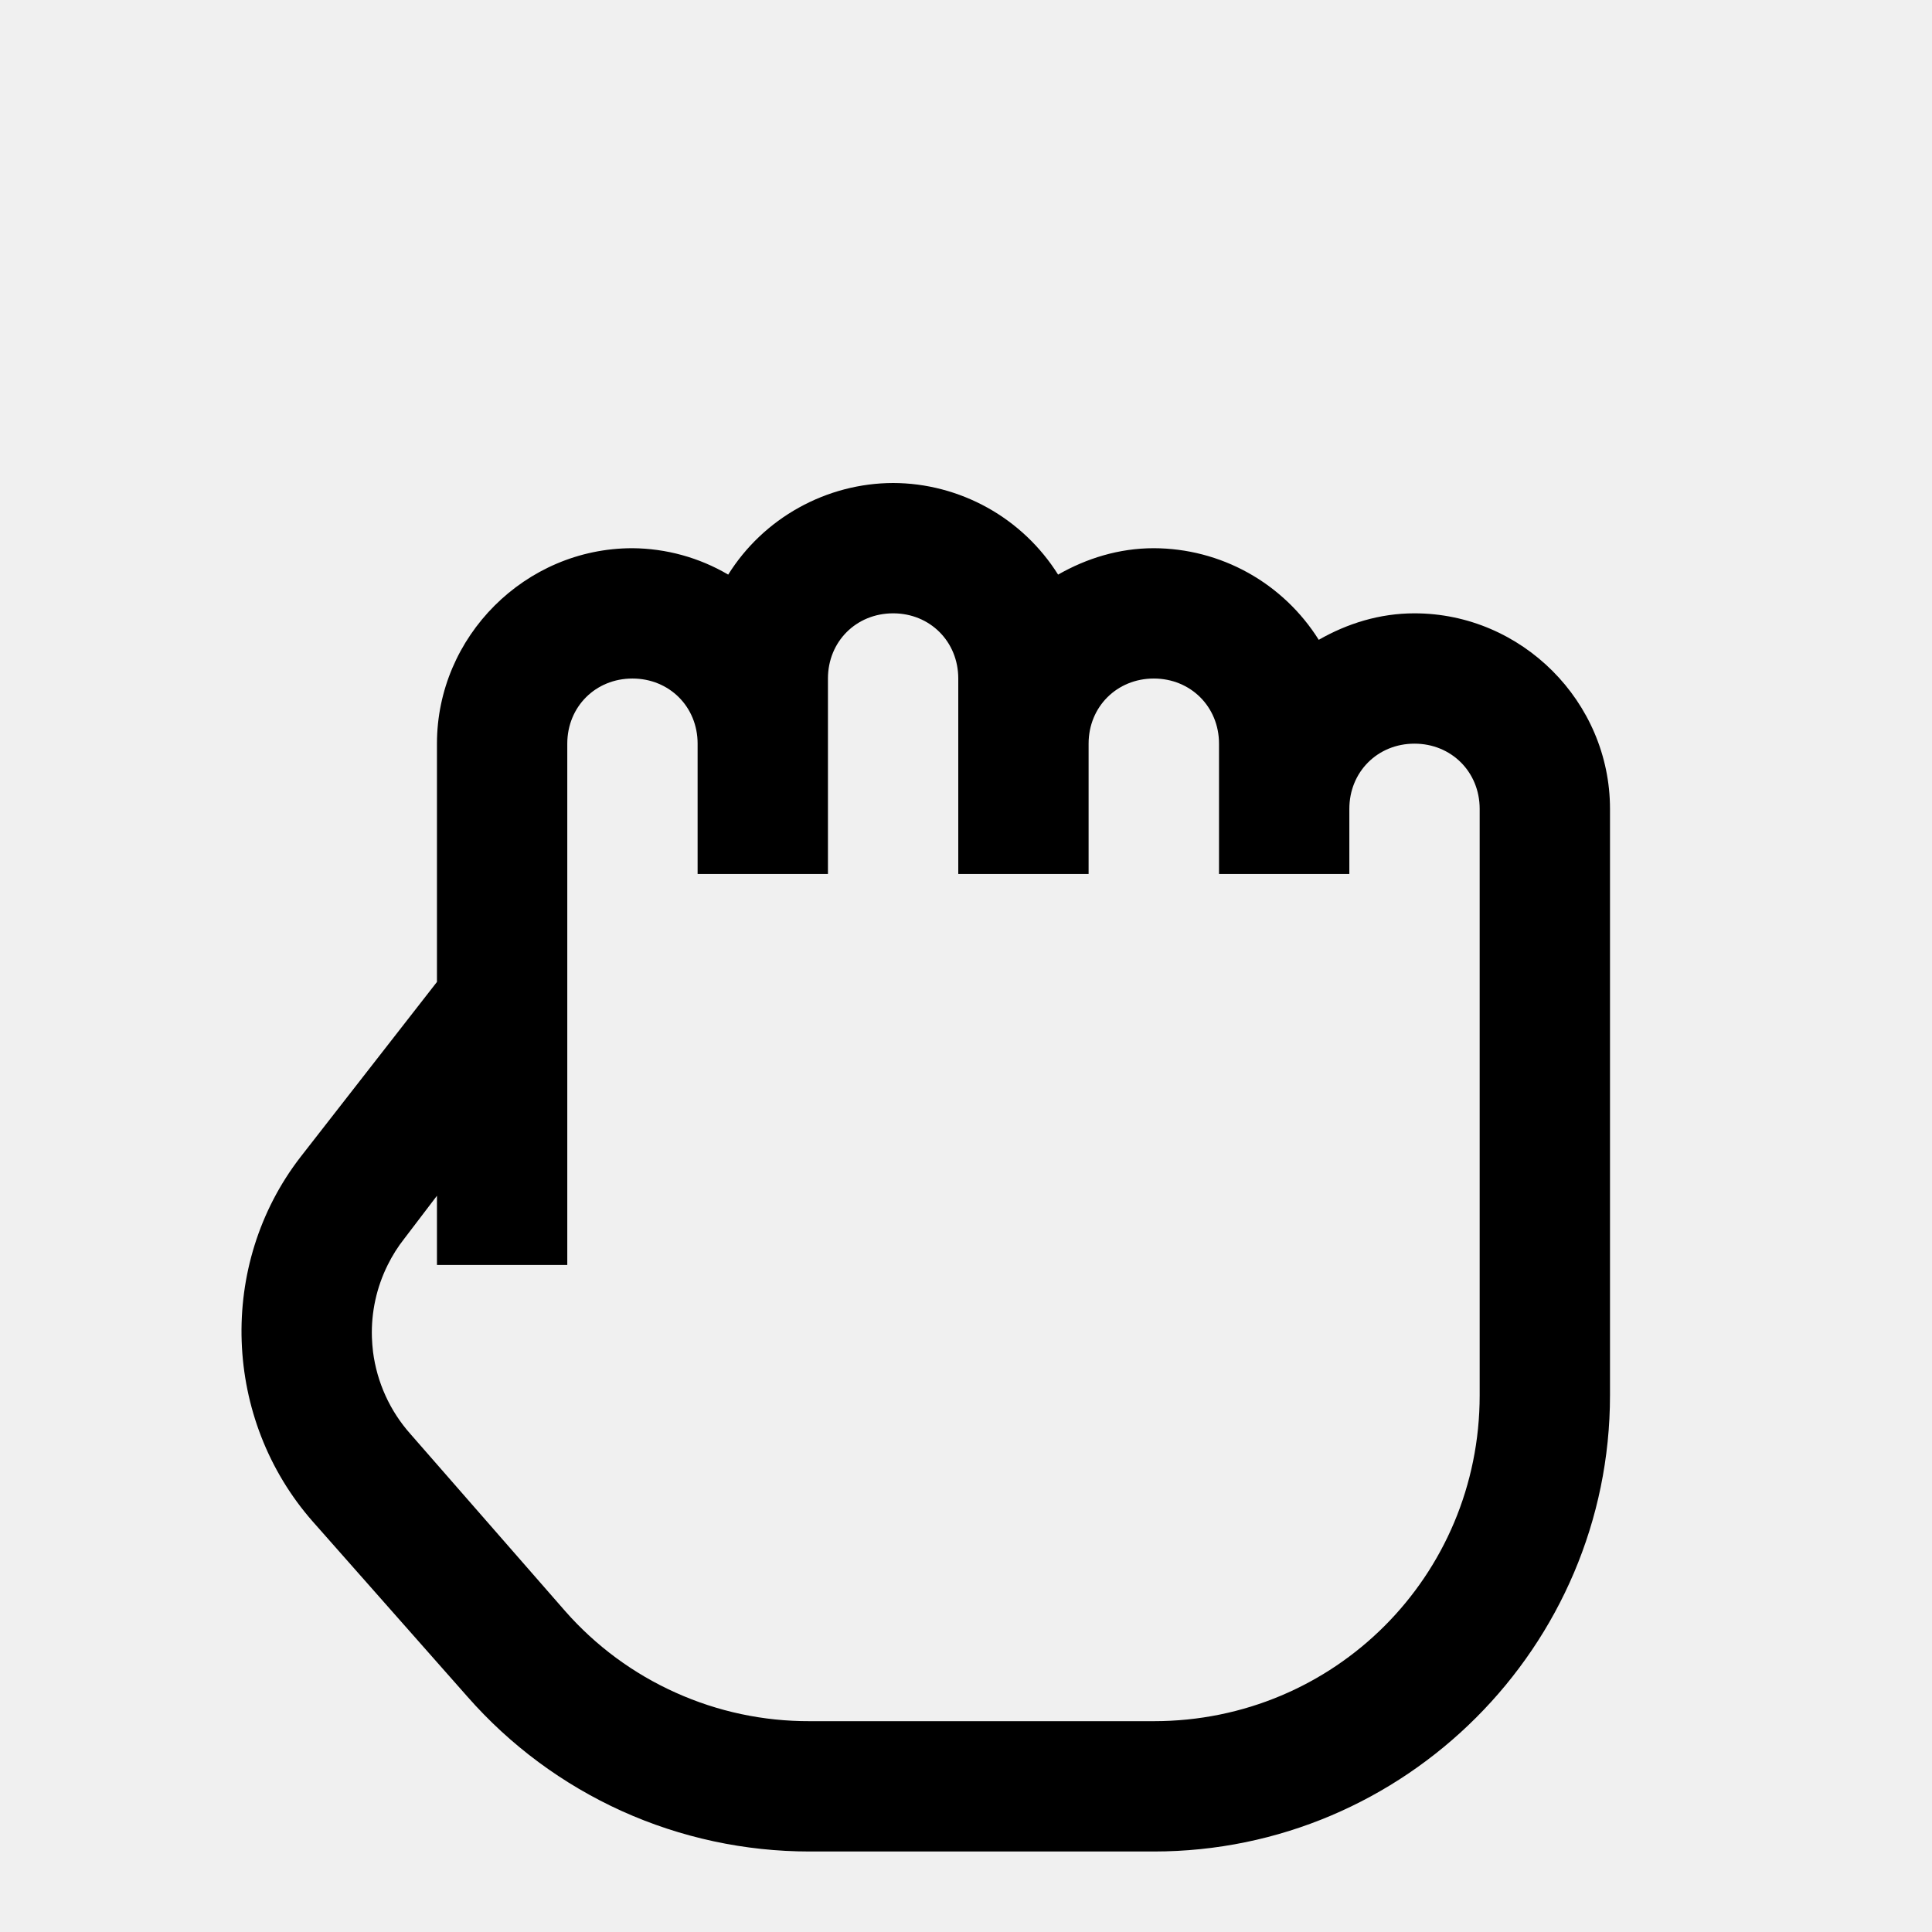
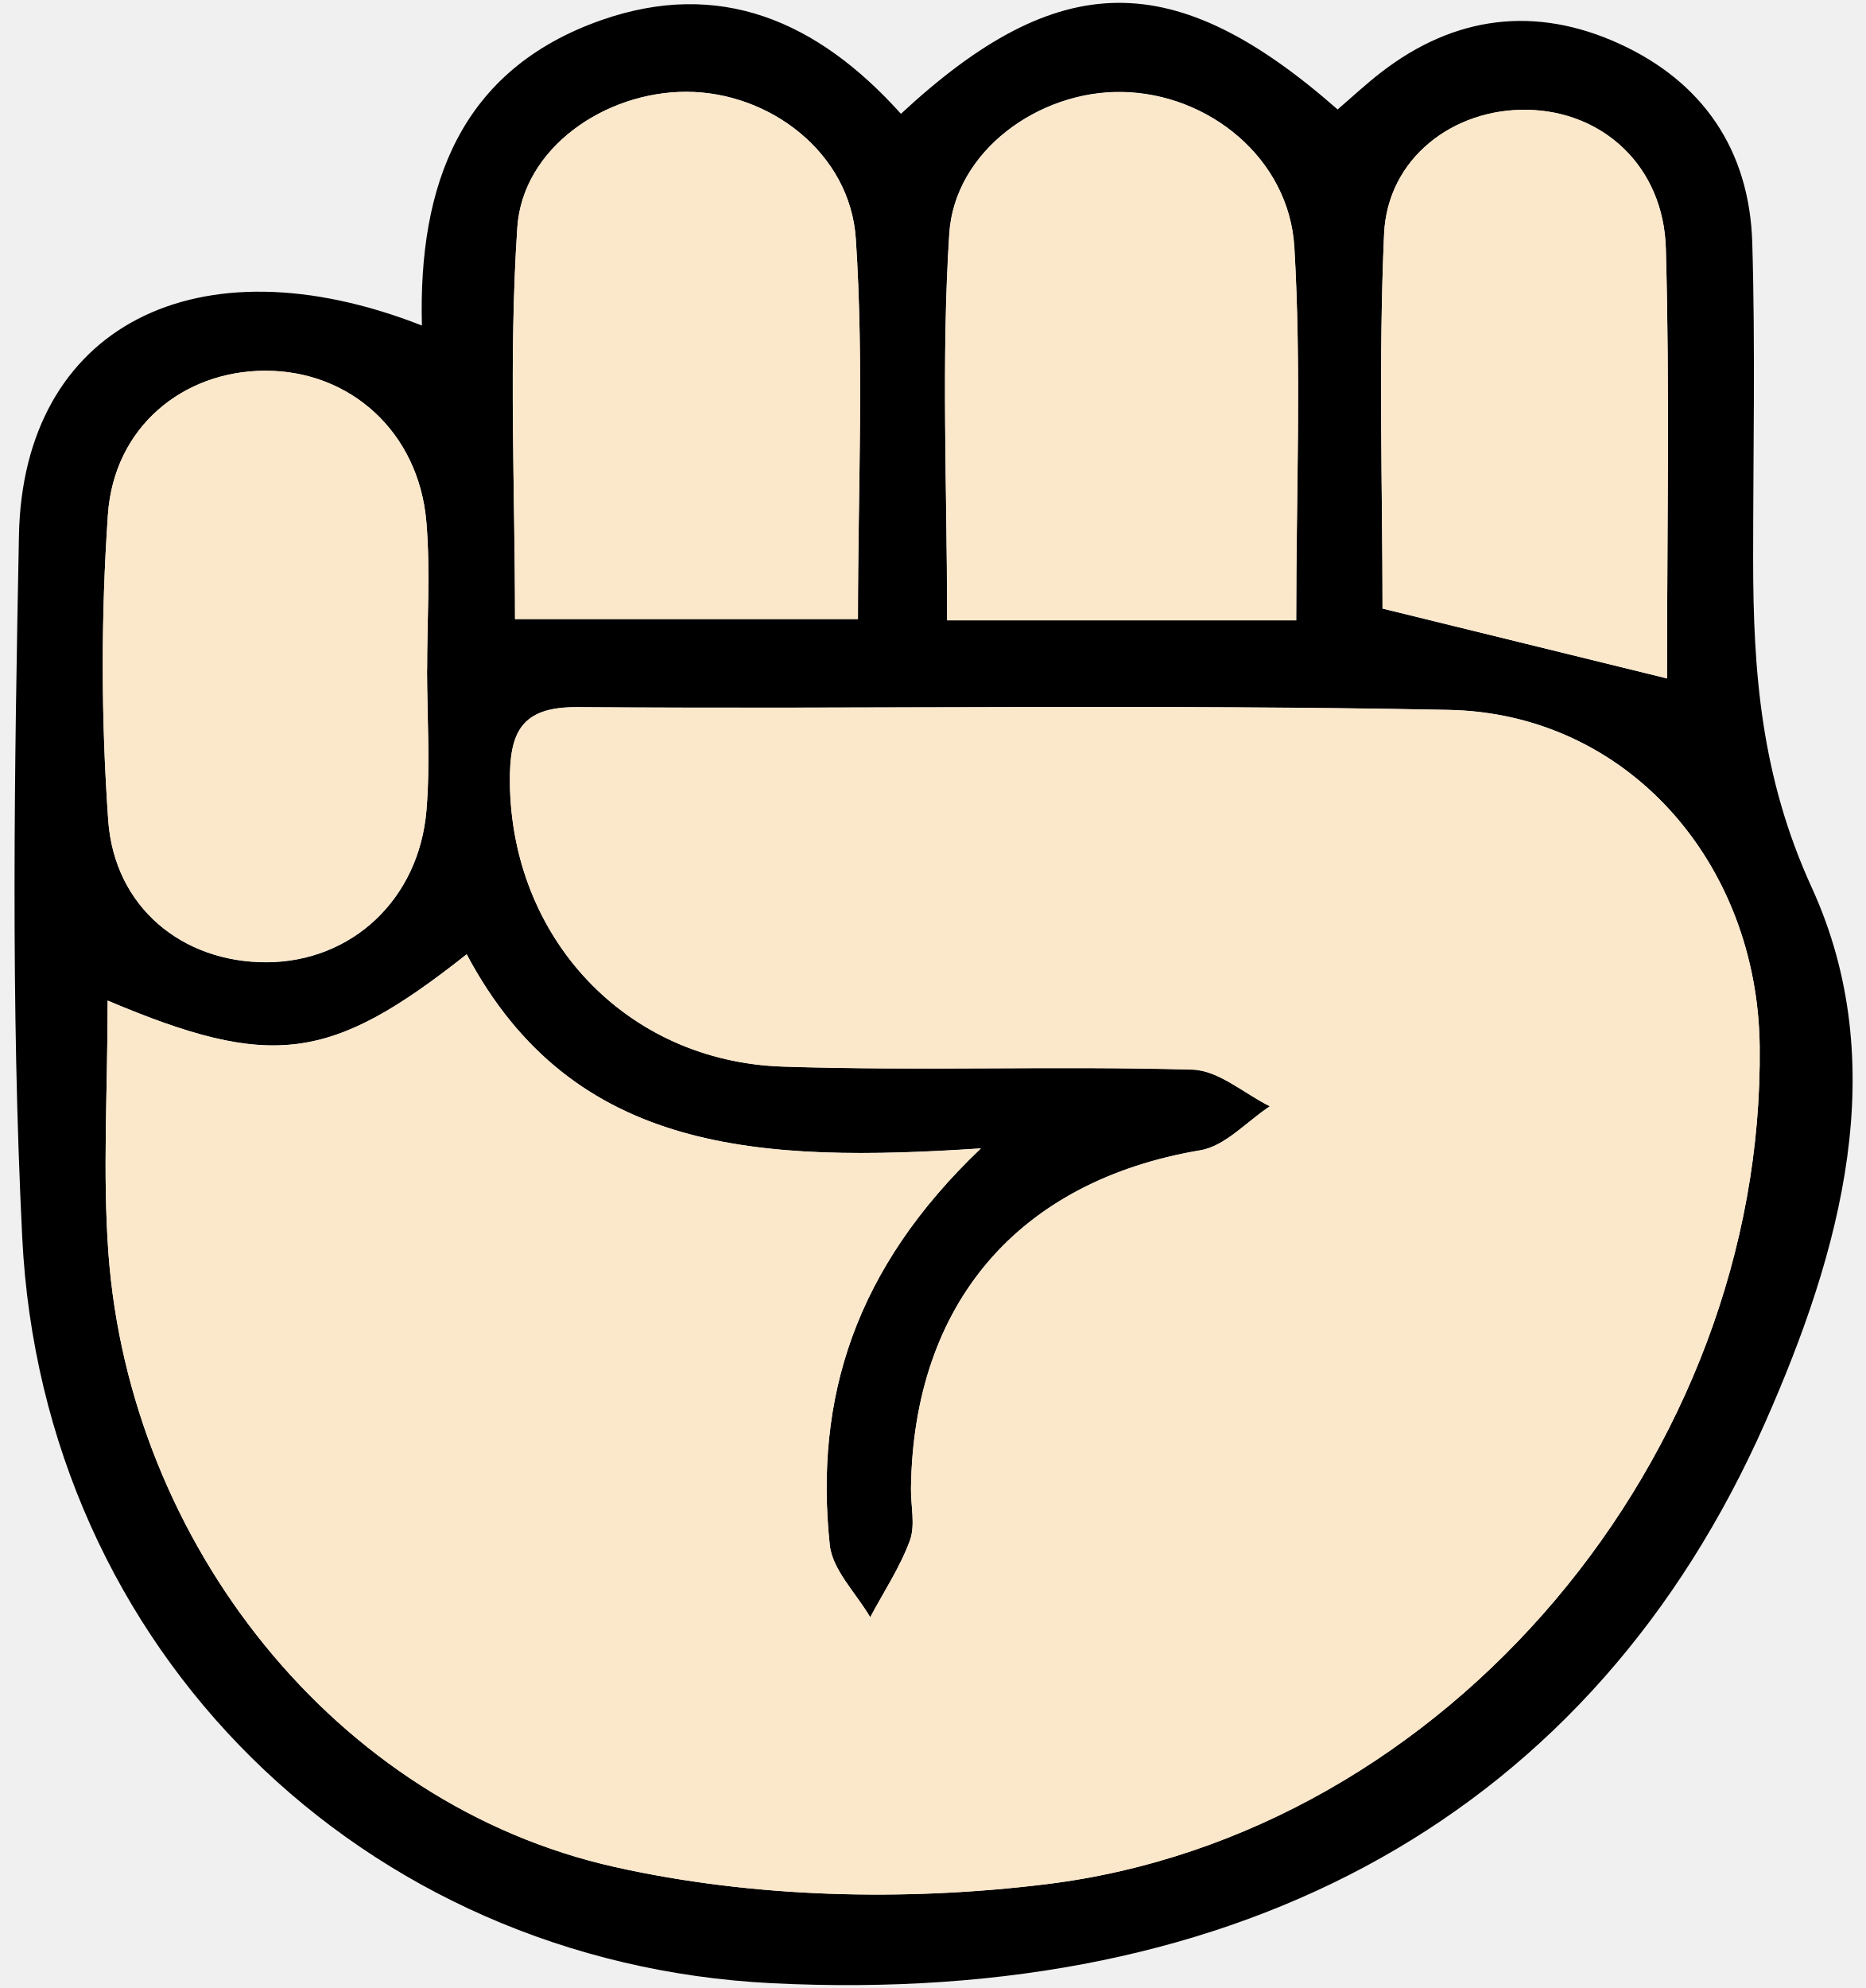
- <svg xmlns="http://www.w3.org/2000/svg" width="24" height="24" viewBox="0 0 24 24" fill="none">
-   <path fill-rule="evenodd" clip-rule="evenodd" d="M5.807 21.077C6.338 21.682 6.992 22.166 7.725 22.498C8.458 22.829 9.253 23 10.058 23H14.333C17.454 23 20 20.454 20 17.333V10.048C20 8.716 18.903 7.619 17.571 7.619C17.138 7.619 16.737 7.745 16.382 7.948C16.164 7.601 15.862 7.314 15.504 7.115C15.146 6.916 14.743 6.811 14.333 6.81C13.9 6.81 13.498 6.936 13.144 7.138C12.926 6.791 12.624 6.505 12.266 6.306C11.907 6.107 11.505 6.001 11.095 6C10.685 6.001 10.282 6.107 9.924 6.306C9.565 6.505 9.263 6.791 9.046 7.138C8.685 6.926 8.275 6.813 7.856 6.81C6.525 6.81 5.428 7.906 5.428 9.238V12.198L3.732 14.374C2.699 15.711 2.768 17.63 3.885 18.901L5.807 21.077ZM10.058 21.381H14.333C16.578 21.381 18.381 19.578 18.381 17.333V10.048C18.381 9.589 18.029 9.238 17.571 9.238C17.113 9.238 16.762 9.589 16.762 10.048V10.857H15.143V9.238C15.143 8.78 14.791 8.429 14.333 8.429C13.875 8.429 13.523 8.78 13.523 9.238V10.857H11.904V8.429C11.904 7.97 11.553 7.619 11.095 7.619C10.636 7.619 10.285 7.97 10.285 8.429V10.857H8.666V9.238C8.666 8.78 8.315 8.429 7.856 8.429C7.398 8.429 7.047 8.78 7.047 9.238V15.714H5.428V14.854L5.023 15.386C4.942 15.488 4.873 15.599 4.816 15.714C4.678 15.992 4.61 16.3 4.62 16.614C4.622 16.674 4.627 16.734 4.634 16.794C4.683 17.172 4.844 17.528 5.099 17.814L7.022 20.015C7.401 20.446 7.868 20.791 8.392 21.026C8.915 21.262 9.483 21.383 10.058 21.381Z" fill="currentColor" />
+ <svg xmlns="http://www.w3.org/2000/svg" width="107" height="114" viewBox="0 0 107 114" fill="none">
+   <g clip-path="url(#clip0_2758_74)">
+     <path d="M51.677 6.523C60.755 -1.903 67.371 -1.927 76.718 6.276C77.528 5.583 78.338 4.825 79.213 4.149C83.424 0.892 88.061 0.323 92.838 2.492C97.638 4.668 100.345 8.584 100.5 13.927C100.68 19.962 100.55 26.013 100.55 32.056C100.55 38.536 101.007 44.547 103.911 50.895C108.556 61.052 105.579 71.762 101.236 81.581C91.349 103.948 71.337 115.07 44.284 113.726C20.82 112.564 2.452 94.64 1.275 70.962C0.612 57.573 0.825 44.118 1.087 30.696C1.324 18.758 11.268 13.597 24.198 18.667C23.985 10.612 26.406 3.992 34.486 1.156C41.233 -1.21 46.852 1.156 51.677 6.531V6.523ZM6.173 57.383C6.173 62.569 5.879 67.26 6.222 71.91C7.457 88.481 19.226 103.47 35.263 107.056C43.212 108.837 51.881 109.043 59.986 108.046C83.056 105.218 101.196 83.395 100.926 60.005C100.803 49.444 93.312 40.903 83.089 40.705C66.438 40.375 49.771 40.663 33.112 40.548C29.882 40.523 29.22 41.991 29.244 44.843C29.318 53.748 35.86 60.862 44.905 61.159C52.724 61.415 60.566 61.11 68.393 61.332C69.889 61.374 71.353 62.701 72.834 63.435C71.509 64.309 70.274 65.719 68.843 65.958C58.465 67.705 52.388 74.689 52.249 85.34C52.233 86.346 52.511 87.451 52.184 88.341C51.62 89.875 50.687 91.276 49.91 92.736C49.101 91.351 47.735 90.023 47.588 88.572C46.721 80.204 49.002 72.759 56.257 65.85C43.654 66.675 32.867 66.213 26.766 54.72C18.939 60.912 15.562 61.341 6.173 57.375V57.383ZM49.207 35.502C49.207 28.033 49.559 20.835 49.084 13.688C48.757 8.749 44.128 5.262 39.36 5.262C34.691 5.262 29.972 8.485 29.669 13.053C29.17 20.497 29.538 28.008 29.538 35.494L49.207 35.494V35.502ZM74.338 35.568C74.338 28.165 74.649 21.141 74.232 14.166C73.93 9.071 69.309 5.352 64.353 5.27C59.585 5.187 54.744 8.658 54.441 13.407C53.975 20.687 54.318 28.025 54.318 35.56H74.33L74.338 35.568ZM24.492 38.429C24.492 35.585 24.689 32.732 24.452 29.913C24.01 24.785 20.093 21.248 15.21 21.264C10.491 21.273 6.541 24.496 6.19 29.509C5.789 35.321 5.797 41.208 6.206 47.028C6.558 52.049 10.483 55.19 15.276 55.182C20.15 55.174 24.035 51.596 24.46 46.459C24.681 43.805 24.501 41.117 24.492 38.438V38.429ZM95.61 38.899C95.61 30.622 95.773 22.435 95.544 14.265C95.414 9.549 91.938 6.375 87.587 6.3C83.343 6.226 79.581 9.087 79.384 13.407C79.057 20.704 79.294 28.033 79.294 34.901C84.921 36.277 89.983 37.522 95.61 38.907V38.899Z" fill="black" />
+     <path d="M6.174 57.383C15.57 61.349 18.948 60.92 26.766 54.729C32.875 66.221 43.662 66.683 56.257 65.859C49.003 72.759 46.713 80.212 47.588 88.58C47.735 90.031 49.109 91.359 49.91 92.744C50.687 91.285 51.62 89.883 52.184 88.35C52.511 87.459 52.233 86.354 52.249 85.349C52.38 74.697 58.465 67.722 68.843 65.966C70.274 65.727 71.509 64.309 72.834 63.443C71.354 62.709 69.89 61.382 68.393 61.341C60.567 61.118 52.732 61.423 44.905 61.167C35.868 60.871 29.318 53.748 29.244 44.852C29.22 41.999 29.882 40.532 33.112 40.556C49.771 40.672 66.439 40.383 83.089 40.713C93.312 40.919 100.811 49.452 100.926 60.013C101.188 83.403 83.057 105.234 59.986 108.054C51.873 109.043 43.204 108.837 35.263 107.065C19.218 103.478 7.458 88.481 6.223 71.918C5.879 67.268 6.174 62.569 6.174 57.392V57.383Z" fill="#FBE7CA" />
+     <path d="M49.207 35.503H29.539C29.539 28.017 29.179 20.506 29.67 13.061C29.972 8.494 34.691 5.262 39.361 5.27C44.137 5.27 48.758 8.766 49.085 13.696C49.559 20.836 49.207 28.033 49.207 35.511V35.503Z" fill="#FBE7CA" />
+     <path d="M74.338 35.577H54.327C54.327 28.033 53.983 20.704 54.449 13.424C54.752 8.667 59.593 5.204 64.361 5.287C69.317 5.369 73.938 9.079 74.24 14.182C74.649 21.157 74.347 28.181 74.347 35.585L74.338 35.577Z" fill="#FBE7CA" />
+     <path d="M24.493 38.429C24.493 41.101 24.681 43.797 24.46 46.451C24.035 51.588 20.15 55.157 15.276 55.174C10.475 55.182 6.558 52.041 6.206 47.02C5.797 41.208 5.789 35.321 6.19 29.501C6.534 24.488 10.492 21.264 15.211 21.256C20.093 21.248 24.01 24.776 24.452 29.905C24.697 32.724 24.493 35.585 24.501 38.421L24.493 38.429Z" fill="#FBE7CA" />
+     <path d="M95.61 38.899C89.983 37.523 84.921 36.278 79.294 34.892C79.294 28.025 79.057 20.695 79.385 13.399C79.581 9.079 83.343 6.218 87.587 6.292C91.946 6.367 95.422 9.541 95.544 14.257C95.765 22.435 95.61 30.622 95.61 38.891V38.899Z" fill="#FBE7CA" />
+   </g>
+   <defs>
+     <clipPath id="clip0_2758_74">
+       <rect width="105.417" height="113.667" fill="white" transform="translate(0.833496 0.166504)" />
+     </clipPath>
+   </defs>
</svg>
